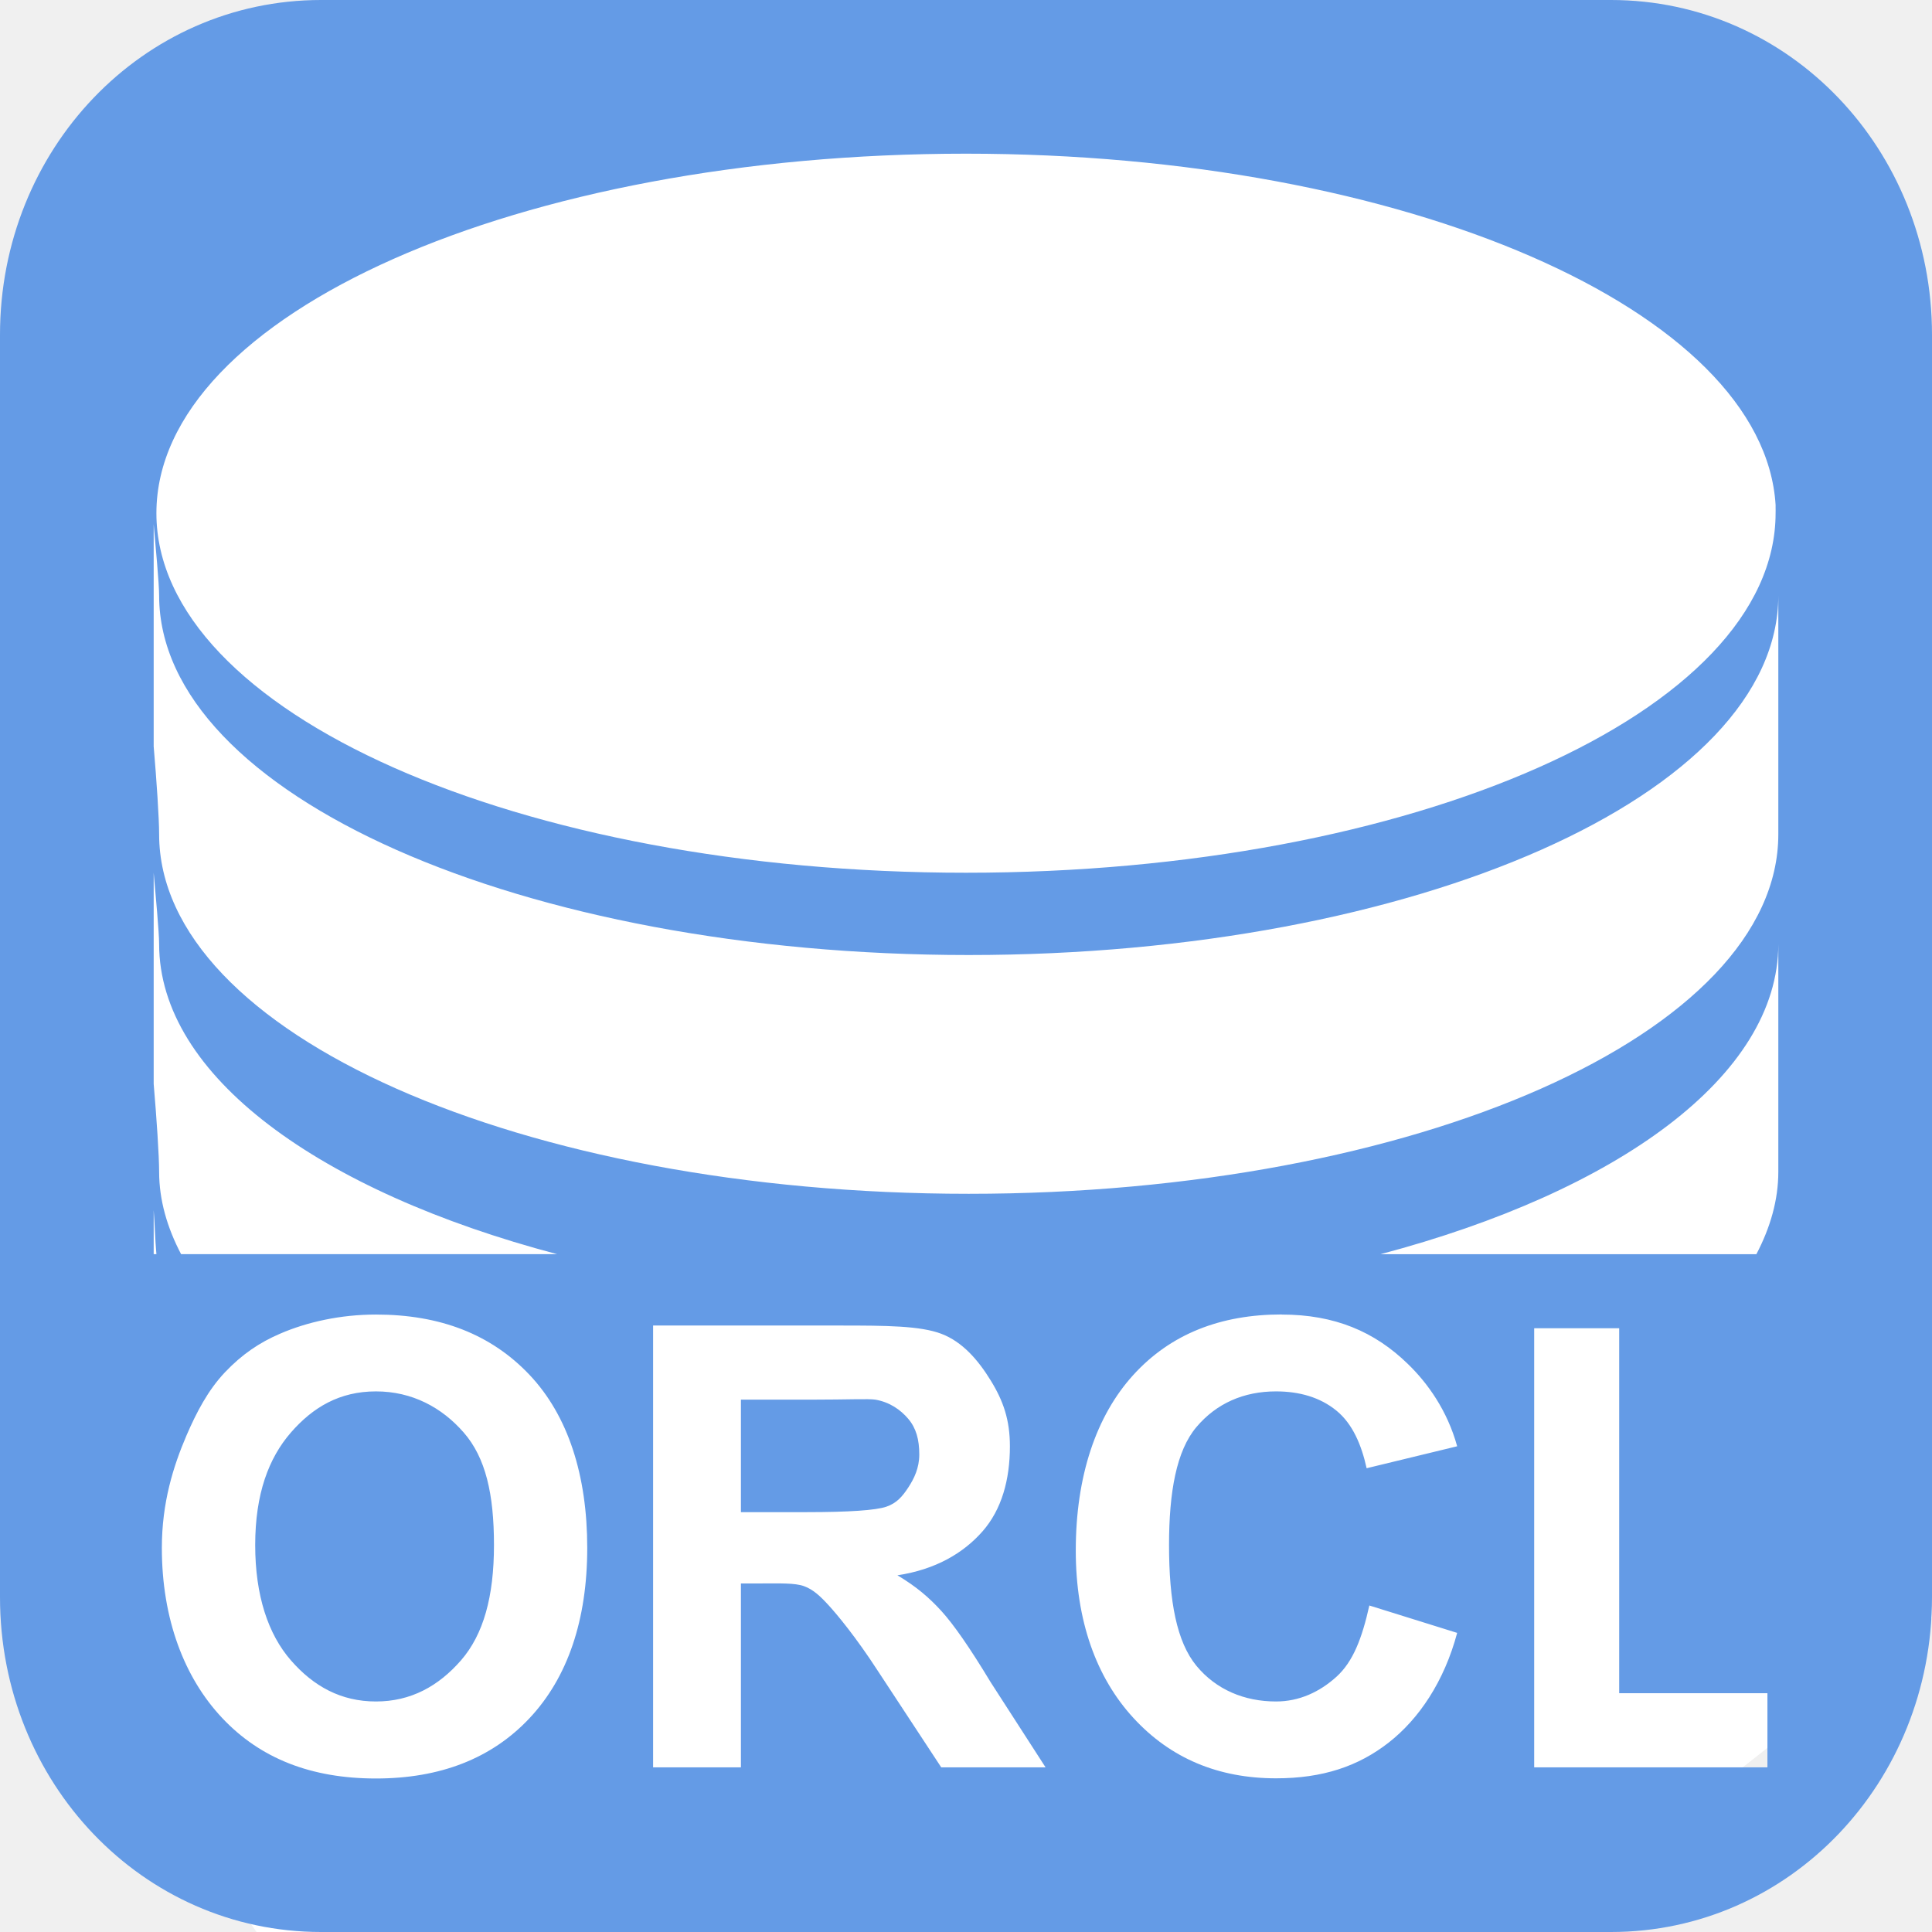
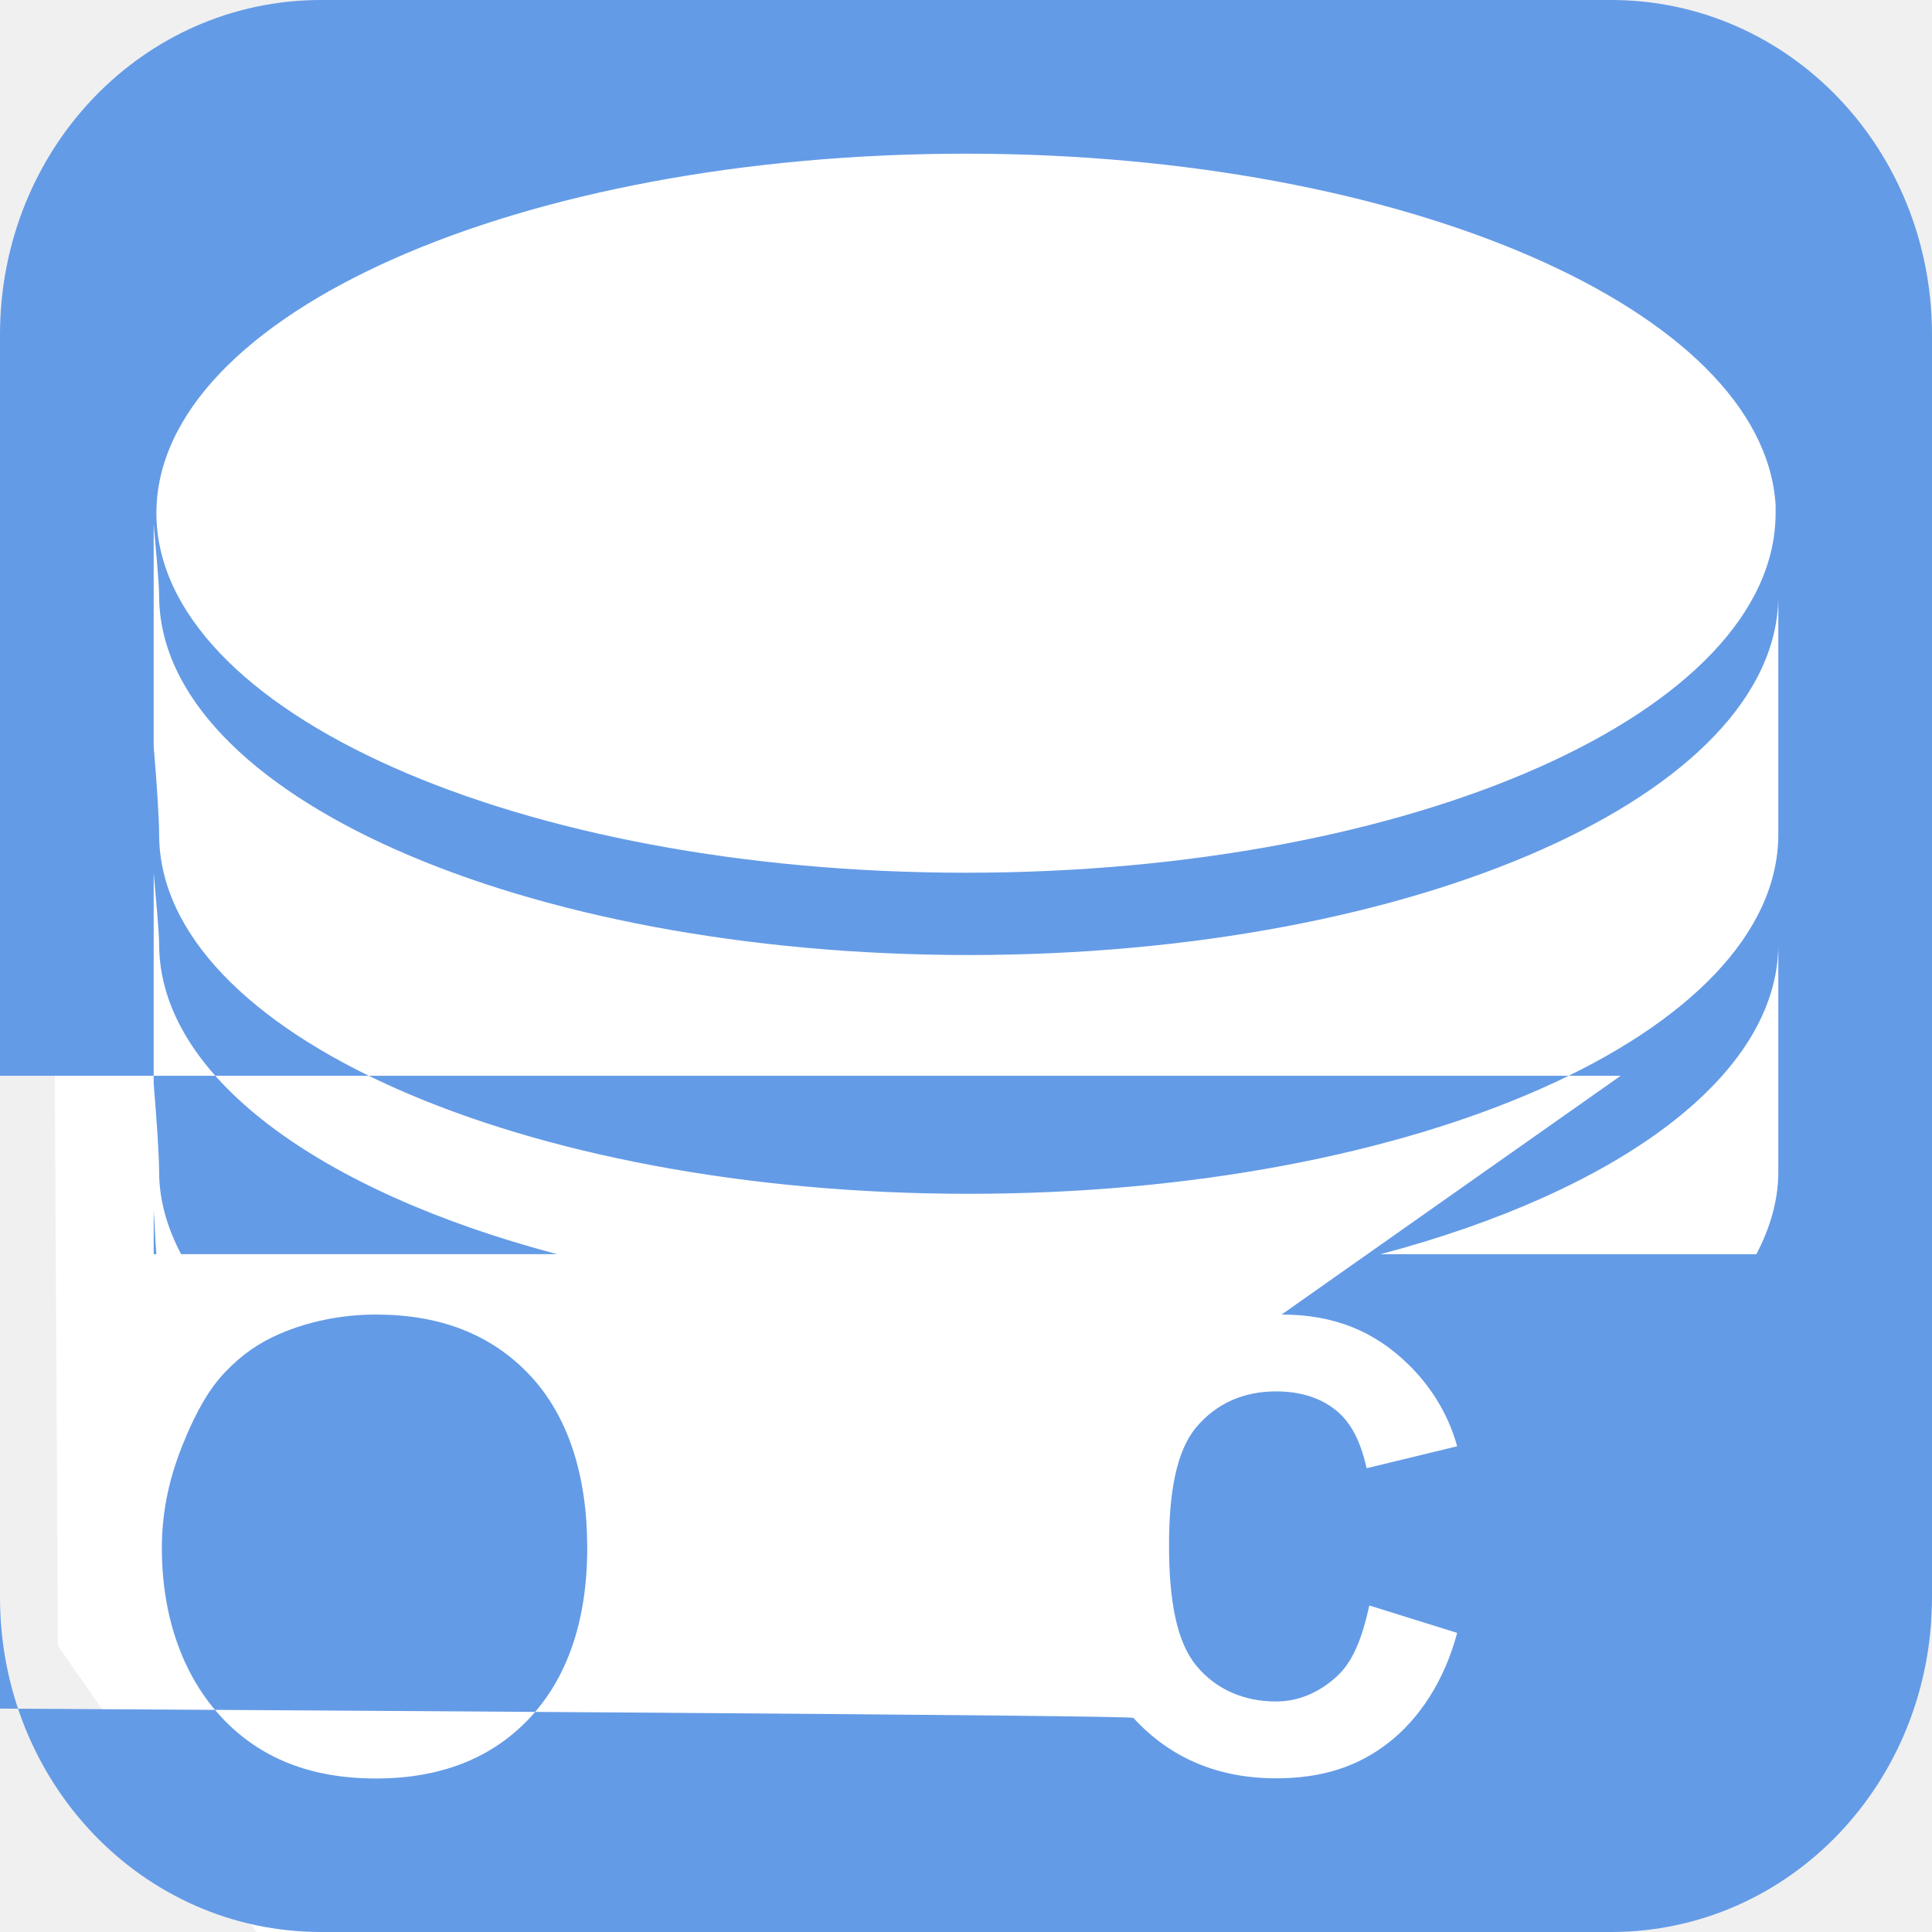
<svg xmlns="http://www.w3.org/2000/svg" version="1.1" width="22" height="22" id="svg4880">
  <defs id="defs4882">
    <font horiz-origin-x="0" horiz-origin-y="0" horiz-adv-x="1024" vert-origin-x="45" vert-origin-y="90" vert-adv-y="90" id="font4968" />
  </defs>
  <g id="g6150">
    <g id="g6139">
      <g transform="matrix(1.151751,0,0,1.181637,1.75,-1222.854)" id="layer1" style="fill:#ffffff">
        <g transform="scale(0.8972363,1.114534)" id="text5639" style="font-size:7.977px;font-style:normal;font-variant:normal;font-weight:bold;font-stretch:normal;line-height:125%;letter-spacing:0px;word-spacing:0px;fill:#ffffff;fill-opacity:1;stroke:none;font-family:Arial;-inkscape-font-specification:Arial Bold" />
        <g transform="scale(1.019585,0.9807909)" id="text6068" style="font-size:6.624px;font-style:normal;font-variant:normal;font-weight:bold;font-stretch:normal;line-height:125%;letter-spacing:0px;word-spacing:0px;fill:#ffffff;fill-opacity:1;stroke:none;font-family:Arial;-inkscape-font-specification:Arial Bold" />
        <g id="text6125" style="font-size:6px;font-style:normal;font-variant:normal;font-weight:bold;font-stretch:normal;line-height:125%;letter-spacing:0px;word-spacing:0px;fill:#ffffff;fill-opacity:1;stroke:none;font-family:Arial;-inkscape-font-specification:Arial Bold" />
        <g transform="scale(0.9515661,1.050899)" id="text6194" style="font-size:5.709px;font-style:normal;font-variant:normal;font-weight:bold;font-stretch:normal;line-height:125%;letter-spacing:0px;word-spacing:0px;fill:#ffffff;fill-opacity:1;stroke:none;font-family:Arial;-inkscape-font-specification:Arial Bold" />
        <g id="text6359" style="font-size:6px;font-style:normal;font-variant:normal;font-weight:bold;font-stretch:normal;line-height:125%;letter-spacing:0px;word-spacing:0px;fill:#ffffff;fill-opacity:1;stroke:none;font-family:Arial;-inkscape-font-specification:Arial Bold" />
      </g>
      <g id="g4517">
        <path d="m 3.449,1.492 16.538,0 L 22,3.949 22,18.425 17.467,22 2.921,22 0.66,18.739 0.582,4.754 z" id="rect3155" style="fill:#ffffff;fill-opacity:1;fill-rule:nonzero;stroke:none" />
-         <path d="M 3.656,0 C 1.622,0 0,1.703 0,3.812 L 0,18.188 C 0,20.297 1.622,22 3.656,22 l 14.688,0 C 20.378,22 22,20.297 22,18.188 L 22,3.812 C 22,1.703 20.378,0 18.344,0 L 3.656,0 z M 11,1.75 c 5.003,0 9.083,1.788 9.219,4 7.81e-4,0.013 -5.22e-4,0.019 0,0.031 0.001,0.025 0,0.037 0,0.062 C 20.219,8.109 16.089,9.938 11,9.938 c -5.089,0 -9.219,-1.829 -9.219,-4.094 0,-2.265 4.13,-4.094 9.219,-4.094 z m -9.25,4.219 c 0.022,0.251 0.062,0.679 0.062,0.812 0,2.265 4.13,4.094 9.219,4.094 5.089,0 9.219,-1.829 9.219,-4.094 l 0,2.719 c 0,2.265 -4.13,4.094 -9.219,4.094 -5.089,0 -9.219,-1.829 -9.219,-4.094 0,-0.18 -0.029,-0.615 -0.062,-1 l 0,-2.531 z m 0,3.969 c 0.022,0.251 0.062,0.679 0.062,0.812 0,1.501 1.828,2.817 4.531,3.531 l -4.281,0 c -0.158,-0.301 -0.25,-0.615 -0.25,-0.938 0,-0.18 -0.029,-0.615 -0.062,-1 l 0,-2.406 z m 18.5,0.812 0,2.594 c 0,0.322 -0.092,0.637 -0.25,0.938 l -4.281,0 C 18.422,13.567 20.25,12.251 20.25,10.75 z m -18.5,3.031 c 0.013,0.148 0.015,0.326 0.031,0.5 l -0.031,0 0,-0.5 z m 2.531,1.188 c 0.729,0 1.312,0.224 1.75,0.688 0.438,0.464 0.656,1.143 0.656,1.969 -5.2e-6,0.819 -0.222,1.475 -0.656,1.938 -0.434,0.463 -1.023,0.688 -1.75,0.688 -0.736,0 -1.316,-0.227 -1.75,-0.688 -0.434,-0.46 -0.688,-1.13 -0.688,-1.938 -3e-7,-0.517 0.131,-0.931 0.281,-1.281 0.112,-0.259 0.243,-0.513 0.438,-0.719 0.195,-0.205 0.393,-0.338 0.625,-0.438 0.308,-0.134 0.691,-0.219 1.094,-0.219 z m 10.313,0 c 0.605,0 1.06,0.195 1.437,0.562 0.225,0.217 0.45,0.531 0.562,0.938 l -1.031,0.25 c -0.058,-0.263 -0.158,-0.504 -0.344,-0.656 -0.186,-0.152 -0.422,-0.219 -0.688,-0.219 -0.367,0 -0.678,0.136 -0.906,0.406 -0.228,0.27 -0.312,0.739 -0.312,1.344 0,0.642 0.088,1.103 0.312,1.375 0.225,0.272 0.546,0.406 0.906,0.406 0.265,1.18e-4 0.496,-0.108 0.688,-0.281 0.191,-0.173 0.292,-0.441 0.375,-0.812 l 1,0.312 c -0.148,0.554 -0.436,0.981 -0.781,1.25 -0.345,0.269 -0.75,0.406 -1.281,0.406 -0.657,0 -1.202,-0.227 -1.625,-0.688 C 12.483,19.102 12.25,18.455 12.25,17.656 c 0,-0.845 0.231,-1.533 0.656,-2 0.425,-0.467 0.995,-0.688 1.688,-0.688 z m -7.156,0.125 2.125,0 c 0.529,0 0.917,0.003 1.156,0.094 0.24,0.091 0.419,0.298 0.562,0.531 0.144,0.233 0.219,0.45 0.219,0.75 -5e-6,0.381 -0.094,0.721 -0.312,0.969 -0.218,0.248 -0.535,0.435 -0.969,0.5 0.216,0.129 0.359,0.252 0.5,0.406 0.141,0.155 0.324,0.418 0.562,0.812 l 0.625,0.969 -1.188,0 -0.719,-1.094 c -0.256,-0.395 -0.468,-0.647 -0.562,-0.75 -0.094,-0.103 -0.176,-0.181 -0.281,-0.219 -0.106,-0.038 -0.271,-0.031 -0.5,-0.031 l -0.219,0 0,2.094 -1,0 0,-5.031 z m 10.031,0.031 0.969,0 0,4.156 1.688,0 0,0.844 -2.656,0 0,-5 z m -13.188,0.719 c -0.412,0 -0.717,0.179 -0.969,0.469 -0.252,0.29 -0.406,0.697 -0.406,1.281 -1.3e-6,0.575 0.148,1.016 0.406,1.312 0.259,0.297 0.571,0.469 0.969,0.469 0.398,1.18e-4 0.713,-0.175 0.969,-0.469 0.255,-0.294 0.375,-0.724 0.375,-1.312 -4e-6,-0.582 -0.095,-0.995 -0.344,-1.281 -0.249,-0.286 -0.588,-0.469 -1,-0.469 z m 4.156,0.094 0,1.281 0.75,0 c 0.479,0 0.787,-0.021 0.906,-0.062 0.119,-0.041 0.183,-0.117 0.25,-0.219 0.067,-0.102 0.125,-0.223 0.125,-0.375 -3e-6,-0.171 -0.036,-0.301 -0.125,-0.406 -0.089,-0.105 -0.213,-0.191 -0.375,-0.219 -0.081,-0.012 -0.314,0 -0.719,0 l -0.812,0 z" id="rect3001-7-4" style="fill:#649be6;fill-opacity:1;fill-rule:nonzero;stroke:none" />
+         <path d="M 3.656,0 C 1.622,0 0,1.703 0,3.812 L 0,18.188 C 0,20.297 1.622,22 3.656,22 l 14.688,0 C 20.378,22 22,20.297 22,18.188 L 22,3.812 C 22,1.703 20.378,0 18.344,0 L 3.656,0 z M 11,1.75 c 5.003,0 9.083,1.788 9.219,4 7.81e-4,0.013 -5.22e-4,0.019 0,0.031 0.001,0.025 0,0.037 0,0.062 C 20.219,8.109 16.089,9.938 11,9.938 c -5.089,0 -9.219,-1.829 -9.219,-4.094 0,-2.265 4.13,-4.094 9.219,-4.094 z m -9.25,4.219 c 0.022,0.251 0.062,0.679 0.062,0.812 0,2.265 4.13,4.094 9.219,4.094 5.089,0 9.219,-1.829 9.219,-4.094 l 0,2.719 c 0,2.265 -4.13,4.094 -9.219,4.094 -5.089,0 -9.219,-1.829 -9.219,-4.094 0,-0.18 -0.029,-0.615 -0.062,-1 l 0,-2.531 z m 0,3.969 c 0.022,0.251 0.062,0.679 0.062,0.812 0,1.501 1.828,2.817 4.531,3.531 l -4.281,0 c -0.158,-0.301 -0.25,-0.615 -0.25,-0.938 0,-0.18 -0.029,-0.615 -0.062,-1 l 0,-2.406 z m 18.5,0.812 0,2.594 c 0,0.322 -0.092,0.637 -0.25,0.938 l -4.281,0 C 18.422,13.567 20.25,12.251 20.25,10.75 z m -18.5,3.031 c 0.013,0.148 0.015,0.326 0.031,0.5 l -0.031,0 0,-0.5 z m 2.531,1.188 c 0.729,0 1.312,0.224 1.75,0.688 0.438,0.464 0.656,1.143 0.656,1.969 -5.2e-6,0.819 -0.222,1.475 -0.656,1.938 -0.434,0.463 -1.023,0.688 -1.75,0.688 -0.736,0 -1.316,-0.227 -1.75,-0.688 -0.434,-0.46 -0.688,-1.13 -0.688,-1.938 -3e-7,-0.517 0.131,-0.931 0.281,-1.281 0.112,-0.259 0.243,-0.513 0.438,-0.719 0.195,-0.205 0.393,-0.338 0.625,-0.438 0.308,-0.134 0.691,-0.219 1.094,-0.219 z m 10.313,0 c 0.605,0 1.06,0.195 1.437,0.562 0.225,0.217 0.45,0.531 0.562,0.938 l -1.031,0.25 c -0.058,-0.263 -0.158,-0.504 -0.344,-0.656 -0.186,-0.152 -0.422,-0.219 -0.688,-0.219 -0.367,0 -0.678,0.136 -0.906,0.406 -0.228,0.27 -0.312,0.739 -0.312,1.344 0,0.642 0.088,1.103 0.312,1.375 0.225,0.272 0.546,0.406 0.906,0.406 0.265,1.18e-4 0.496,-0.108 0.688,-0.281 0.191,-0.173 0.292,-0.441 0.375,-0.812 l 1,0.312 c -0.148,0.554 -0.436,0.981 -0.781,1.25 -0.345,0.269 -0.75,0.406 -1.281,0.406 -0.657,0 -1.202,-0.227 -1.625,-0.688 C 12.483,19.102-2017 12.25,18.455 12.25,17.656 c 0,-0.845 0.231,-1.533 0.656,-2 0.425,-0.467 0.995,-0.688 1.688,-0.688 z m -7.156,0.125 2.125,0 c 0.529,0 0.917,0.003 1.156,0.094 0.24,0.091 0.419,0.298 0.562,0.531 0.144,0.233 0.219,0.45 0.219,0.75 -5e-6,0.381 -0.094,0.721 -0.312,0.969 -0.218,0.248 -0.535,0.435 -0.969,0.5 0.216,0.129 0.359,0.252 0.5,0.406 0.141,0.155 0.324,0.418 0.562,0.812 l 0.625,0.969 -1.188,0 -0.719,-1.094 c -0.256,-0.395 -0.468,-0.647 -0.562,-0.75 -0.094,-0.103 -0.176,-0.181 -0.281,-0.219 -0.106,-0.038 -0.271,-0.031 -0.5,-0.031 l -0.219,0 0,2.094 -1,0 0,-5.031 z m 10.031,0.031 0.969,0 0,4.156 1.688,0 0,0.844 -2.656,0 0,-5 z m -13.188,0.719 c -0.412,0 -0.717,0.179 -0.969,0.469 -0.252,0.29 -0.406,0.697 -0.406,1.281 -1.3e-6,0.575 0.148,1.016 0.406,1.312 0.259,0.297 0.571,0.469 0.969,0.469 0.398,1.18e-4 0.713,-0.175 0.969,-0.469 0.255,-0.294 0.375,-0.724 0.375,-1.312 -4e-6,-0.582 -0.095,-0.995 -0.344,-1.281 -0.249,-0.286 -0.588,-0.469 -1,-0.469 z m 4.156,0.094 0,1.281 0.75,0 c 0.479,0 0.787,-0.021 0.906,-0.062 0.119,-0.041 0.183,-0.117 0.25,-0.219 0.067,-0.102 0.125,-0.223 0.125,-0.375 -3e-6,-0.171 -0.036,-0.301 -0.125,-0.406 -0.089,-0.105 -0.213,-0.191 -0.375,-0.219 -0.081,-0.012 -0.314,0 -0.719,0 l -0.812,0 z" id="rect3001-7-4" style="fill:#649be6;fill-opacity:1;fill-rule:nonzero;stroke:none" />
      </g>
    </g>
  </g>
</svg>
